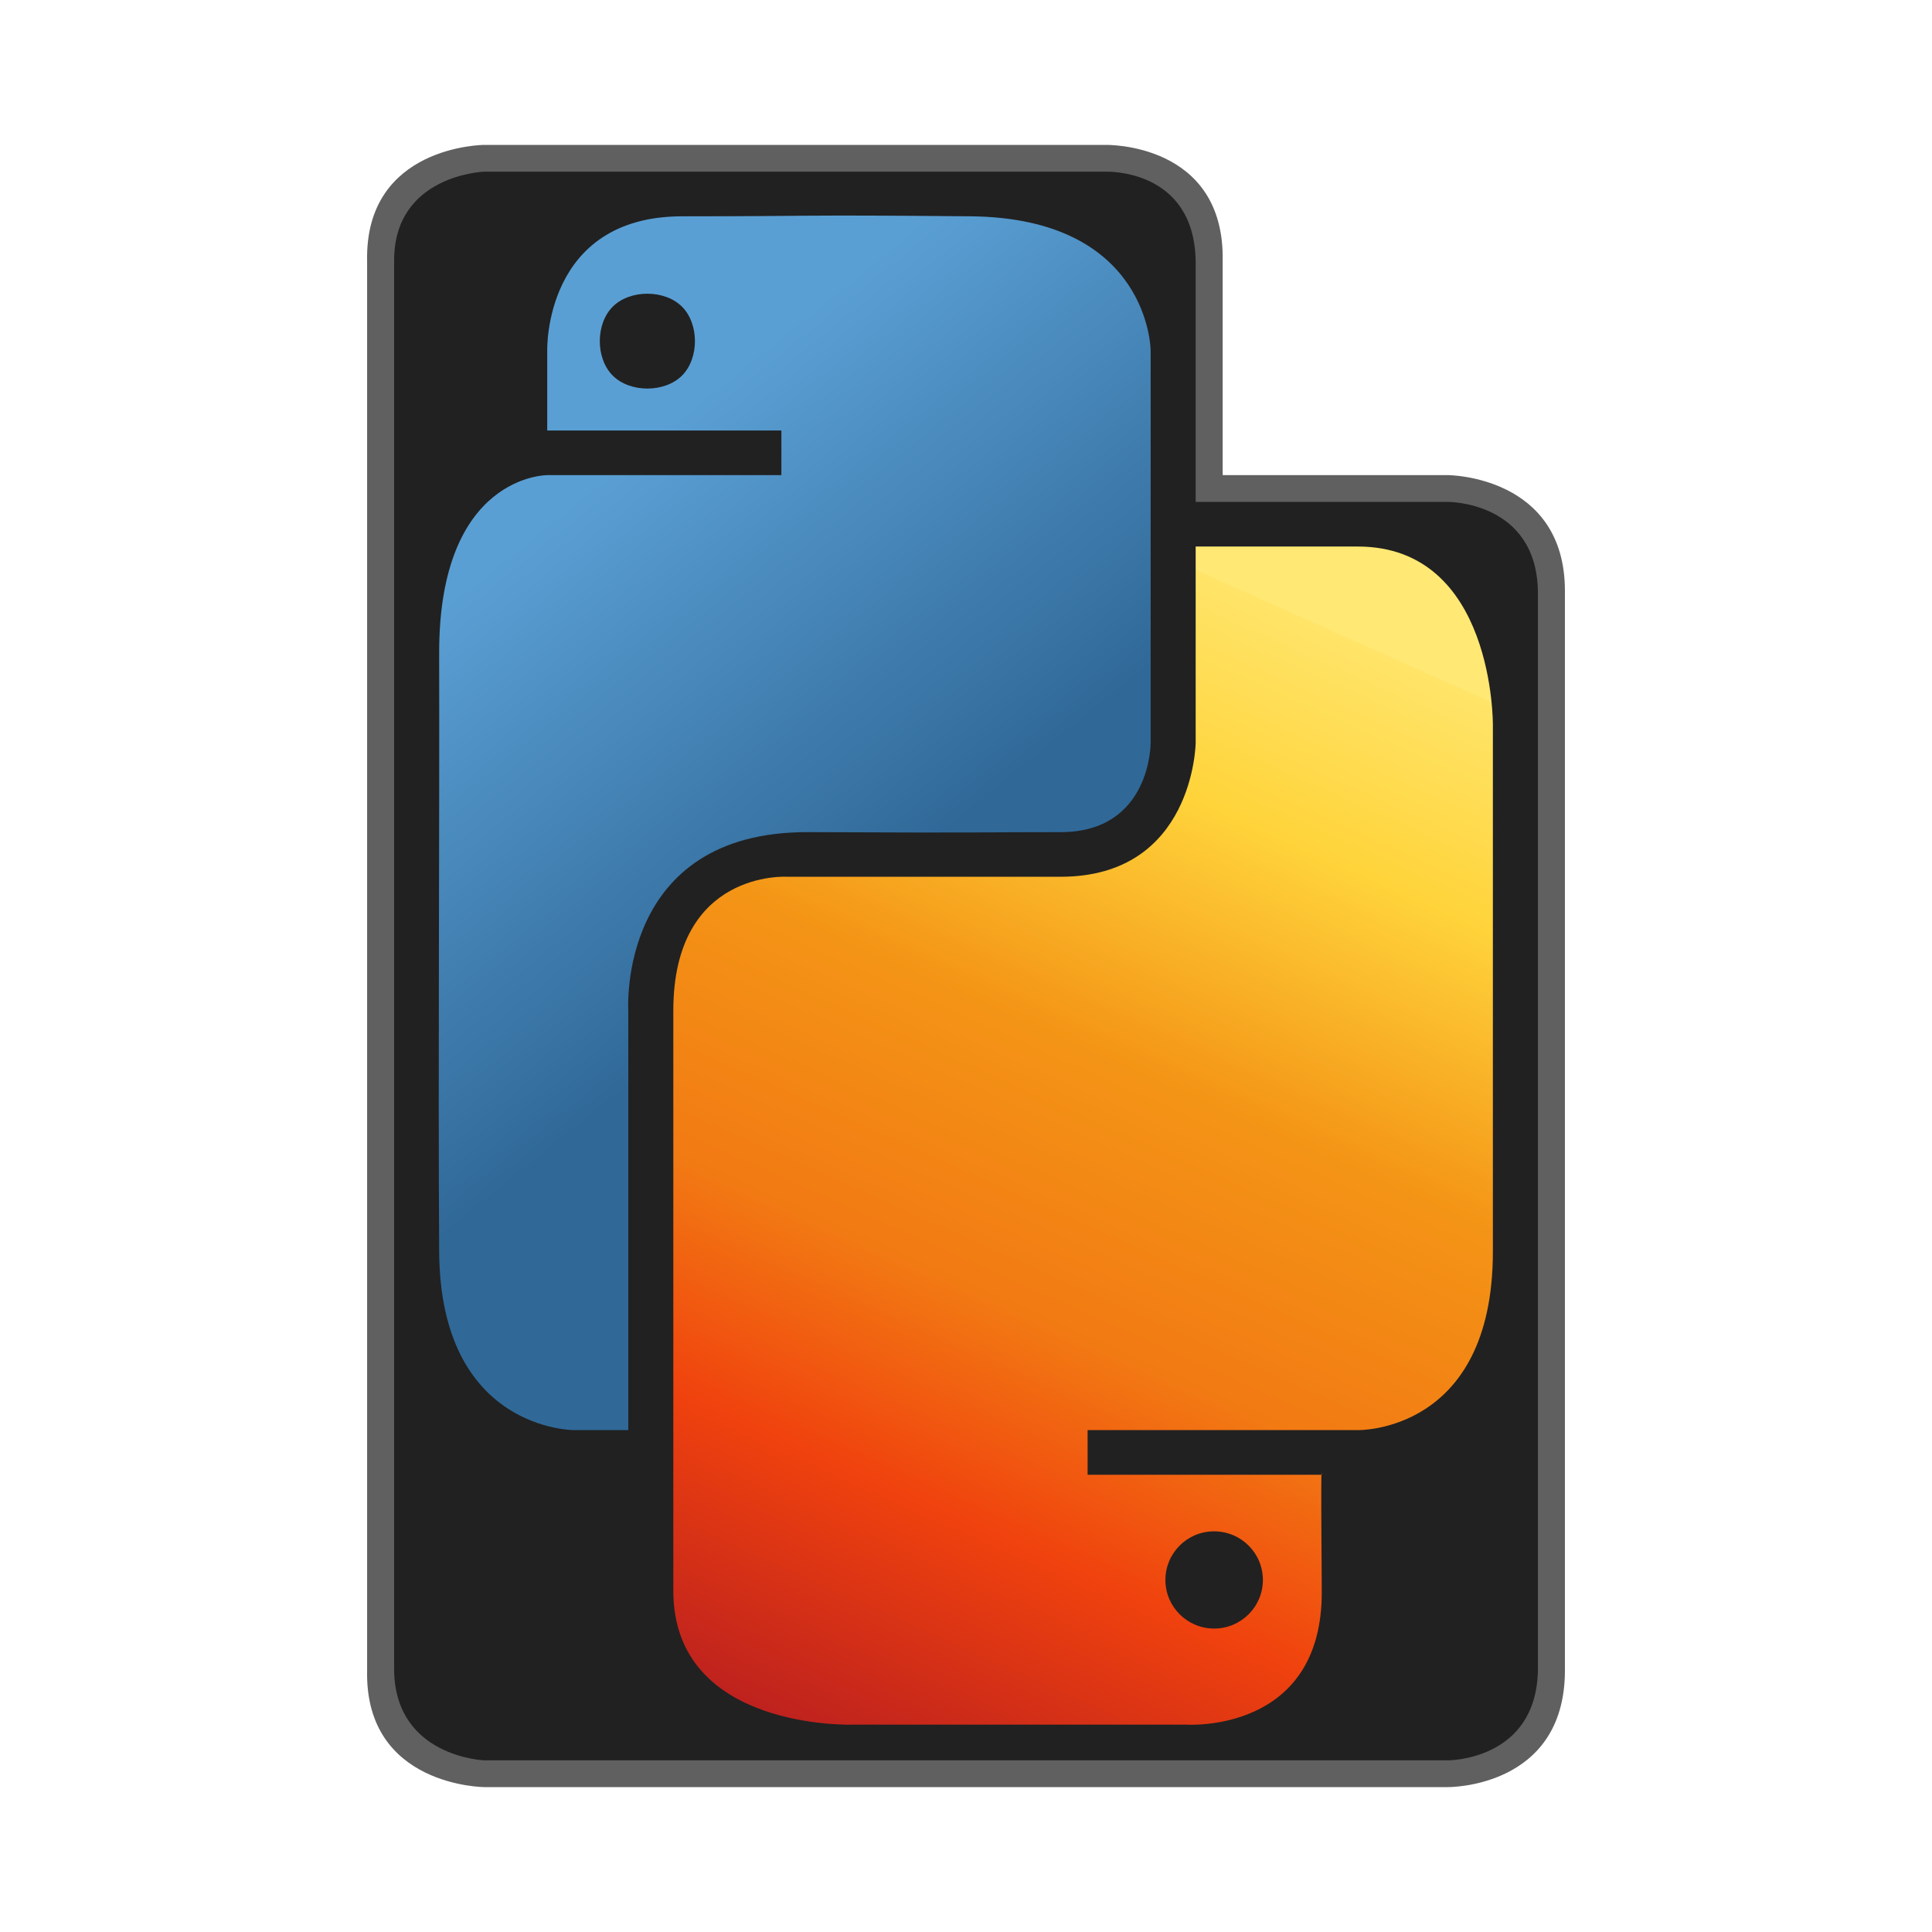
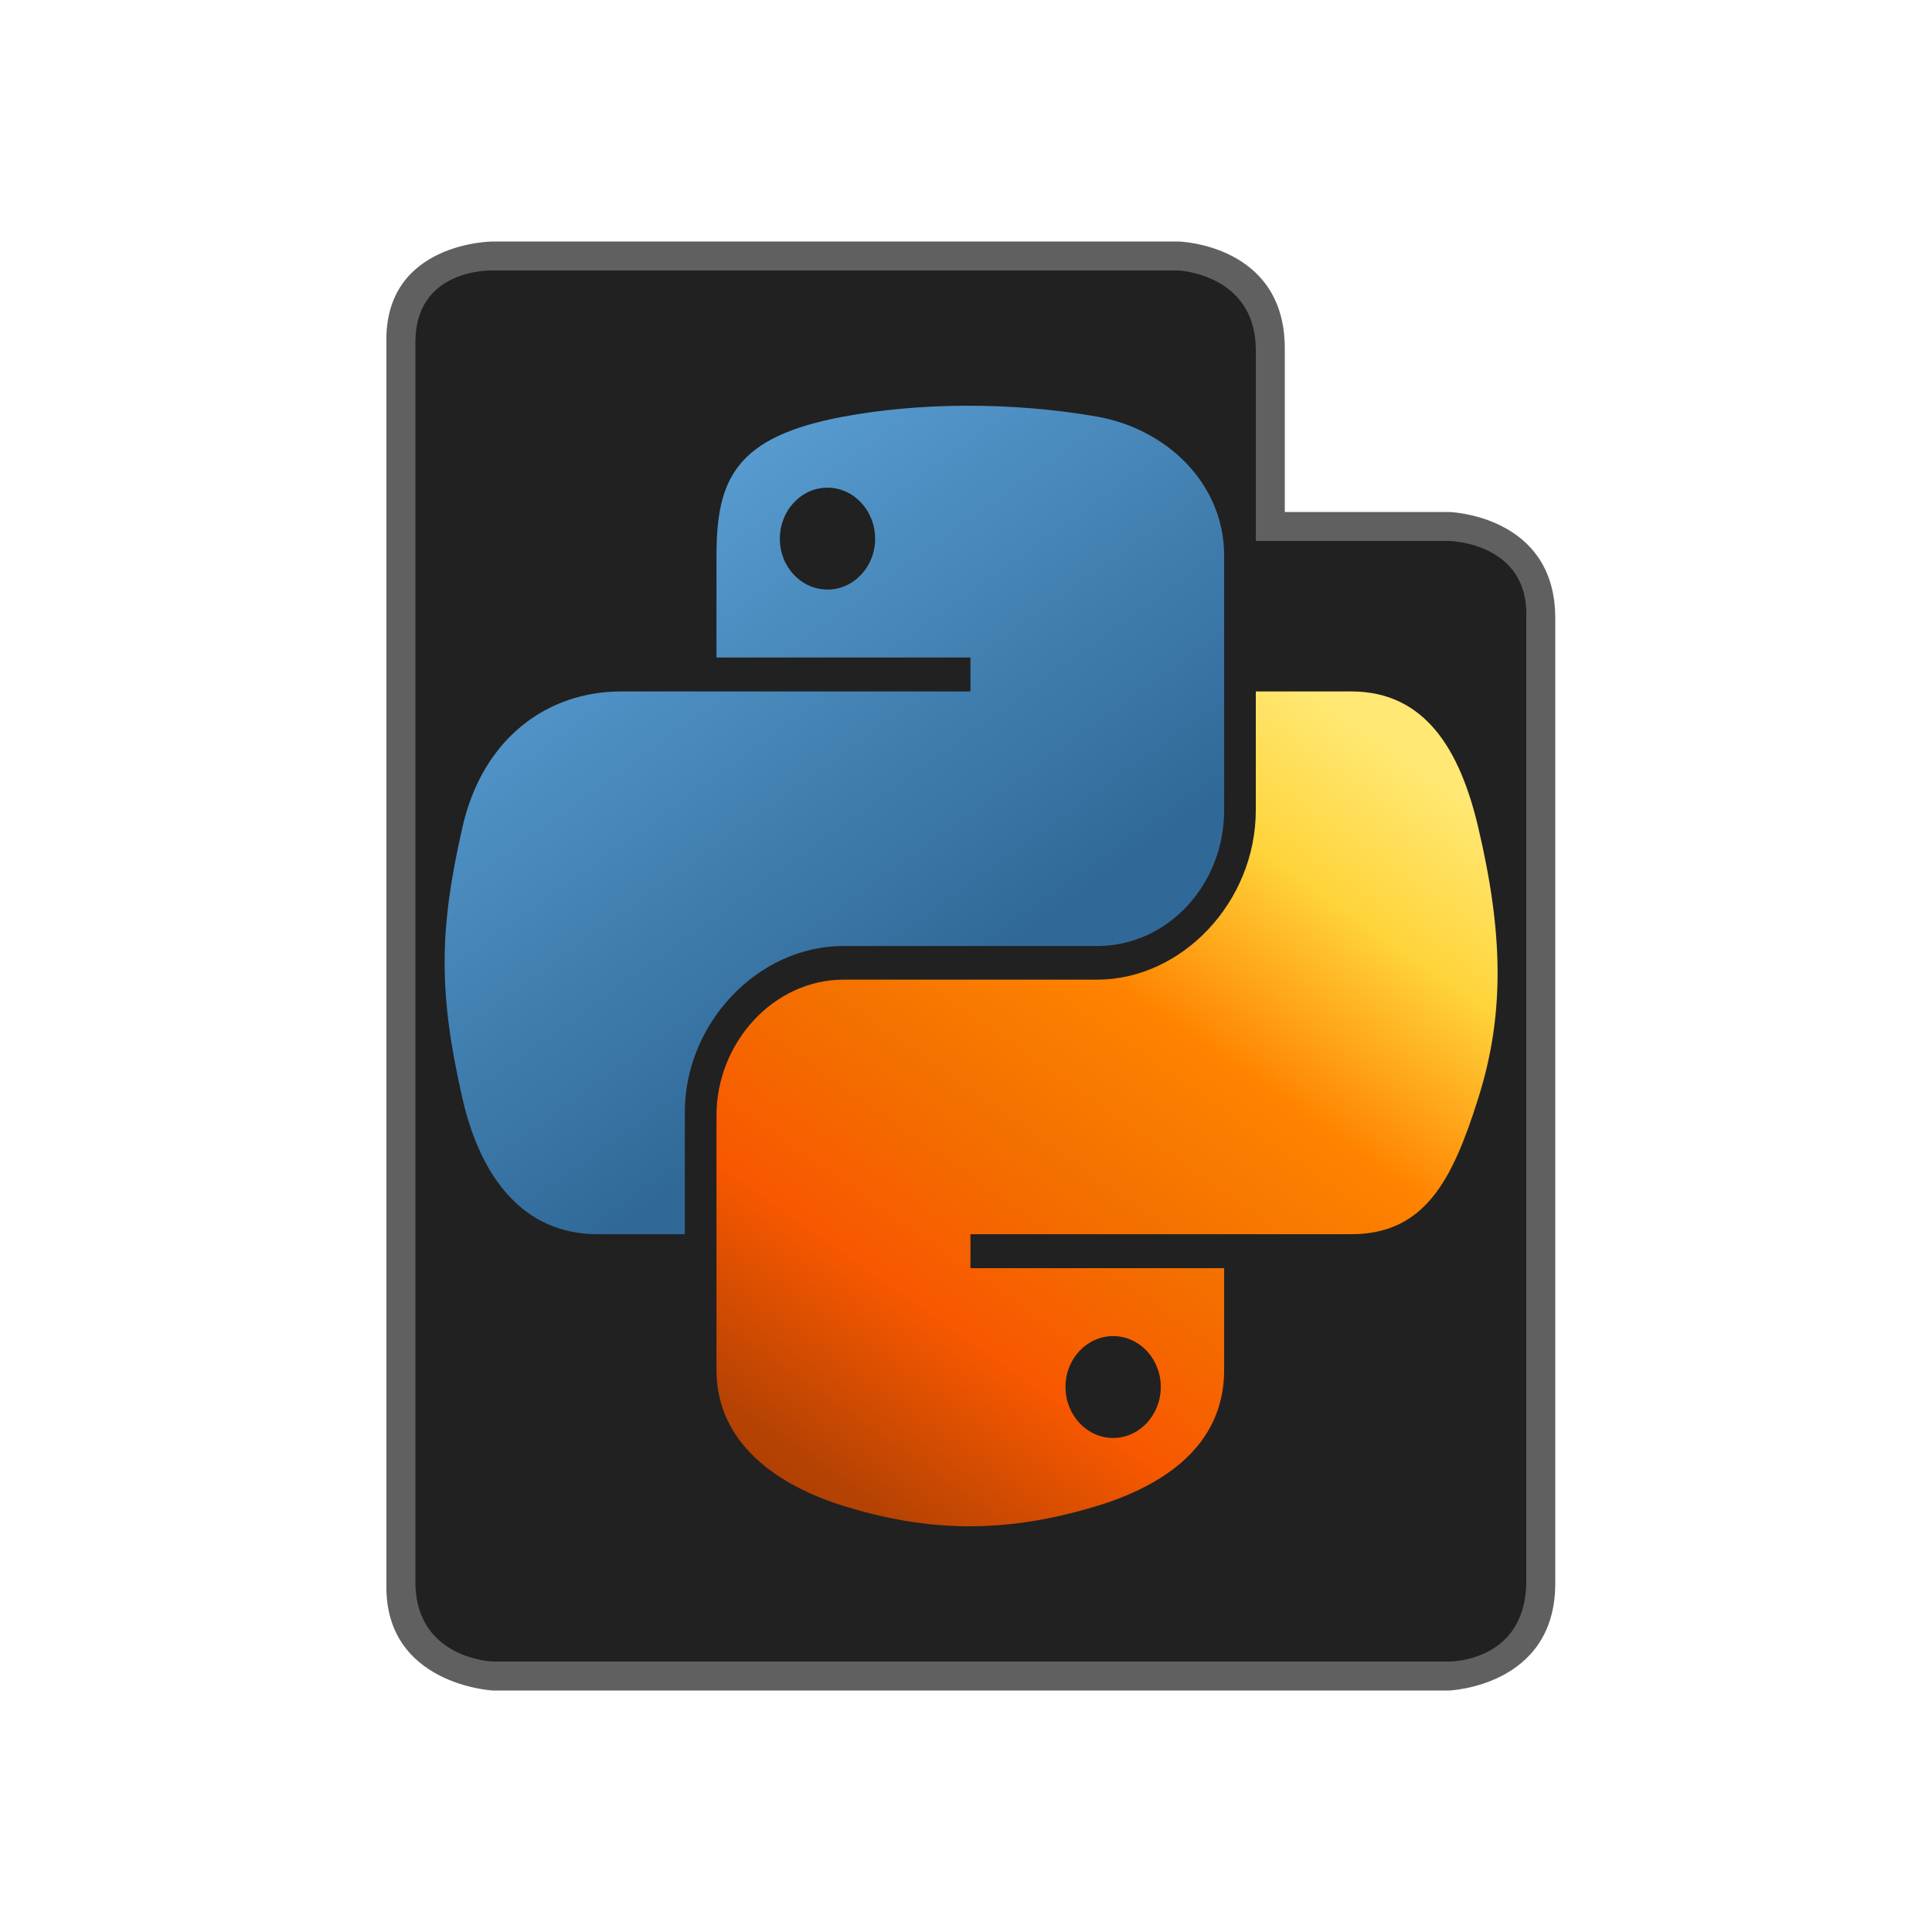
- <svg xmlns="http://www.w3.org/2000/svg" xmlns:ns1="http://www.openswatchbook.org/uri/2009/osb" xmlns:xlink="http://www.w3.org/1999/xlink" id="svg8" version="1.1" viewBox="0 0 200 200" height="200mm" width="200mm">
+ <svg xmlns="http://www.w3.org/2000/svg" xmlns:ns1="http://www.openswatchbook.org/uri/2009/osb" xmlns:xlink="http://www.w3.org/1999/xlink" width="200mm" height="200mm" viewBox="0 0 200 200" version="1.1" id="svg8">
  <defs id="defs2">
    <linearGradient id="linearGradient1458">
-       <stop id="stop1454" offset="0" style="stop-color:#5a9fd4;stop-opacity:1" />
-       <stop id="stop1456" offset="1" style="stop-color:#306998;stop-opacity:1" />
+       <stop style="stop-color:#5a9fd4;stop-opacity:1" offset="0" id="stop1454" />
+       <stop style="stop-color:#306998;stop-opacity:1" offset="1" id="stop1456" />
    </linearGradient>
-     <linearGradient id="linearGradient867">
-       <stop id="stop878" offset="0" style="stop-color:#612928;stop-opacity:1" />
-       <stop style="stop-color:#752226;stop-opacity:1;" offset="0.103" id="stop1512" />
-       <stop style="stop-color:#a91425;stop-opacity:1;" offset="0.179" id="stop1486" />
-       <stop id="stop1482" offset="0.406" style="stop-color:#f0420e;stop-opacity:1" />
-       <stop style="stop-color:#f27a13;stop-opacity:1;" offset="0.538" id="stop4101" />
-       <stop style="stop-color:#f49516;stop-opacity:1;" offset="0.706" id="stop1480" />
-       <stop style="stop-color:#ffd43b;stop-opacity:1" offset="0.873" id="stop1462" />
-       <stop id="stop1490" offset="1" style="stop-color:#ffe469;stop-opacity:1;" />
-       <stop id="stop880" offset="1" style="stop-color:#ffe873;stop-opacity:1" />
+     <linearGradient id="linearGradient1199" ns1:paint="solid">
+       <stop style="stop-color:#ff0000;stop-opacity:1;" offset="0" id="stop1197" />
    </linearGradient>
-     <linearGradient ns1:paint="solid" id="linearGradient1199">
-       <stop id="stop1197" offset="0" style="stop-color:#ff0000;stop-opacity:1;" />
+     <linearGradient xlink:href="#linearGradient4671" id="linearGradient1475" gradientUnits="userSpaceOnUse" gradientTransform="matrix(0.5516033,0,0,0.5862209,31.32834,29.92165)" x1="88.627" y1="242.085" x2="197.741" y2="76.392" />
+     <linearGradient id="linearGradient4671">
+       <stop style="stop-color:#9f3a02;stop-opacity:1" offset="0" id="stop4673" />
+       <stop id="stop1508" offset="0.161" style="stop-color:#b44203;stop-opacity:1" />
+       <stop style="stop-color:#f85800;stop-opacity:1" offset="0.343" id="stop1510" />
+       <stop id="stop1513" offset="0.519" style="stop-color:#f37100;stop-opacity:1" />
+       <stop style="stop-color:#ff8300;stop-opacity:1" offset="0.68" id="stop1515" />
+       <stop id="stop1506" offset="0.856" style="stop-color:#ffd43b;stop-opacity:1" />
+       <stop style="stop-color:#ffe873;stop-opacity:1" offset="1" id="stop4675" />
    </linearGradient>
-     <linearGradient gradientTransform="matrix(0.9323062,0,0,0.9239205,6.304972,7.609153)" gradientUnits="userSpaceOnUse" y2="93.014" x2="88.515" y1="50.263" x1="53.708" id="linearGradient1460" xlink:href="#linearGradient1458" />
-     <linearGradient gradientTransform="matrix(0.9323062,0,0,0.9239205,6.304972,7.609153)" gradientUnits="userSpaceOnUse" y2="61.262" x2="138.521" y1="226.434" x1="64.016" id="linearGradient1552" xlink:href="#linearGradient867" />
+     <linearGradient xlink:href="#linearGradient1458" id="linearGradient1478" gradientUnits="userSpaceOnUse" gradientTransform="matrix(0.5516033,0,0,0.5862209,31.32834,29.92165)" x1="74.266" y1="24.034" x2="135.665" y2="114.398" />
+     <linearGradient id="linearGradient2795">
+       <stop style="stop-color:#b8b8b8;stop-opacity:0.498;" offset="0" id="stop2797" />
+       <stop style="stop-color:#7f7f7f;stop-opacity:0;" offset="1" id="stop2799" />
+     </linearGradient>
  </defs>
-   <g style="display:inline" id="layer2">
-     <g id="layer1">
-       <path id="rect4098-6" style="opacity:1;fill:#606060;fill-opacity:1;stroke:none;stroke-width:1.959;stroke-miterlimit:0;stroke-dasharray:none;stroke-opacity:1" d="m 50.123,15.001 h 64.329 c 0,0 12.333,-0.297 12.12,12.011 v 22.172 h 23.308 c 0,0 12.134,0.027 12.12,12.013 V 172.989 c -0.049,12.16 -12.12,12.011 -12.12,12.011 H 50.123 c 0,0 -12.333,-0.067 -12.12,-12.009 V 27.01 C 37.766,15.038 50.123,15.001 50.123,15.001 Z" />
-       <path d="m 50.123,17.772 h 64.329 c 0,0 9.149,-0.375 9.323,9.239 v 24.946 h 26.105 c 0,0 9.149,-0.071 9.323,9.239 V 172.991 c -0.235,9.289 -9.323,9.239 -9.323,9.239 H 50.123 c 0,0 -9.149,-0.344 -9.323,-9.239 V 27.011 c -0.037,-8.923 9.323,-9.239 9.323,-9.239 z" style="opacity:1;fill:#212121;fill-opacity:1;stroke:none;stroke-width:1.856;stroke-miterlimit:0;stroke-dasharray:none;stroke-opacity:1" id="rect4098" />
+   <g id="layer2" style="display:inline">
+     <g style="display:inline" id="layer1">
+       <path d="m 51,25 h 71 c 0,0 10.966,0.268 11,11 v 17 h 17 c 0,0 11.014,0.304 11,11 v 100 c -0.049,10.604 -11,11 -11,11 H 51 c 0,0 -11.211,-0.587 -11,-11 V 35.472 C 39.764,25.033 51,25 51,25 Z" style="opacity:1;fill:#606060;fill-opacity:1;stroke:none;stroke-width:1.82;stroke-miterlimit:0;stroke-dasharray:none;stroke-opacity:1" id="rect4098-6" />
+       <path id="rect4098" style="opacity:1;fill:#212121;fill-opacity:1;stroke:none;stroke-width:1.725;stroke-miterlimit:0;stroke-dasharray:none;stroke-opacity:1" d="m 51,28 h 71 c 0,0 7.827,0.349 8,8 v 20 h 20 c 0,0 8.316,0.126 8,8 v 100 c -0.232,8.1 -8,8 -8,8 H 51 c 0,0 -7.827,-0.243 -8,-8 V 35.474 C 42.963,27.693 51,28 51,28 Z" />
    </g>
-     <path d="m 70.634,22.392 c -14.345,0 -13.985,13.859 -13.985,13.859 v 8.315 h 24.24 v 4.62 H 56.65 c 0,0 -11.231,-0.062 -11.188,18.478 0.044,18.54 -0.113,43.336 0,61.903 0.113,18.567 13.985,18.478 13.985,18.478 h 5.594 v -43.424 c 0,0 -1.17,-18.568 18.646,-18.478 19.816,0.089 16.729,0 26.105,0 9.375,0 9.323,-9.239 9.323,-9.239 V 54.07 36.251 c 0,0 -0.108,-13.685 -18.646,-13.859 -18.538,-0.173 -15.489,0 -29.834,0 z m -3.618,8.012 c 1.343,3e-6 2.686,0.446 3.581,1.339 1.791,1.786 1.791,5.356 0,7.142 -1.791,1.785 -5.372,1.785 -7.163,0 -1.791,-1.785 -1.791,-5.356 0,-7.142 0.895,-0.893 2.239,-1.339 3.582,-1.339 z" style="fill:url(#linearGradient1460);fill-opacity:1;stroke:none;stroke-width:0.179px;stroke-linecap:butt;stroke-linejoin:miter;stroke-opacity:1" id="path1269" />
-     <path d="m 123.776,56.577 v 20.326 c 0,0 -0.173,13.859 -13.985,13.859 H 81.459 c 0,0 -11.757,-0.726 -11.757,13.859 v 60.055 c 0,14.529 18.646,13.859 18.646,13.859 h 34.495 c 0,0 14.097,0.94 13.985,-13.859 -0.113,-14.799 0,-12.011 0,-12.011 h -24.24 v -4.62 h 27.969 c 0,0 13.985,0.323 13.985,-18.478 V 75.055 c 0,0 0.171,-18.478 -13.985,-18.478 z m 1.891,101.948 h 2.6e-4 c 0.007,0 0.014,-2e-5 0.021,0 2.787,1.3e-4 5.046,2.252 5.045,5.031 -4e-5,2.778 -2.259,5.03 -5.045,5.031 -2.787,1.4e-4 -5.046,-2.252 -5.046,-5.031 -7e-5,-2.77 2.246,-5.031 5.025,-5.031 z" style="opacity:1;mix-blend-mode:normal;fill:url(#linearGradient1552);fill-opacity:1;stroke:none;stroke-width:2.034;stroke-linecap:butt;stroke-linejoin:miter;stroke-miterlimit:4;stroke-dasharray:none;stroke-opacity:1" id="path1271" />
+   </g>
+   <g id="layer5">
+     <path style="display:inline;fill:url(#linearGradient1478);fill-opacity:1;stroke-width:1.006" d="m 99.879,42.001 c -4.495,0.022 -8.787,0.425 -12.563,1.129 -11.126,2.069 -13.146,6.399 -13.146,14.385 v 10.547 h 26.291 v 3.516 H 74.17 64.303 c -7.641,0 -14.332,4.834 -16.424,14.031 -2.414,10.541 -2.521,17.119 0,28.126 1.869,8.193 6.332,14.031 13.973,14.031 h 9.04 v -12.644 c 0,-9.134 7.508,-17.191 16.424,-17.191 h 26.261 c 7.31,0 13.146,-6.335 13.146,-14.063 V 57.515 c 0,-7.5 -6.011,-13.134 -13.146,-14.385 -4.516,-0.791 -9.203,-1.151 -13.697,-1.129 z m -14.218,8.483 c 2.716,0 4.933,2.373 4.933,5.29 0,2.907 -2.218,5.257 -4.933,5.257 -2.725,0 -4.933,-2.351 -4.933,-5.257 0,-2.917 2.208,-5.29 4.933,-5.29 z" id="path1948" />
+     <path style="display:inline;fill:url(#linearGradient1475);fill-opacity:1;stroke-width:1.006" d="m 130,71.578 4.5e-4,12.289 c 3.5e-4,9.527 -7.674,17.546 -16.424,17.546 H 87.316 c -7.193,0 -13.146,6.48 -13.146,14.063 v 26.352 c 0,7.5 6.196,11.911 13.146,14.063 8.322,2.576 16.303,3.041 26.261,0 6.619,-2.017 13.146,-6.077 13.146,-14.063 V 131.28 h -26.261 v -3.516 h 26.261 13.146 c 7.641,0 10.488,-5.61 13.146,-14.031 2.745,-8.669 2.628,-17.005 0,-28.126 -1.888,-8.007 -5.495,-14.031 -13.146,-14.031 z M 115.231,138.312 c 2.725,0 4.933,2.351 4.933,5.257 0,2.917 -2.208,5.29 -4.933,5.29 -2.716,0 -4.933,-2.373 -4.933,-5.29 0,-2.907 2.218,-5.257 4.933,-5.257 z" id="path1950" />
+   </g>
+   <g id="layer3" />
+   <g style="display:none" id="layer4">
+     <g transform="matrix(0.5399782,0,0,0.5399782,55.27171,37.6329)" id="Utah" stroke="none" stroke-width="1" fill="none" fill-rule="evenodd">
+       <rect id="Bounds" x="0" y="0" width="260" height="275" />
+       <g style="fill:#5395b0;fill-opacity:0.52" id="utah-map" transform="matrix(1.038239,0,0,1.038239,-11.93589,-3.76688)" fill="#5395b0" fill-rule="nonzero">
+         <polygon transform="matrix(1.064136,0,0,1.064136,-11.3651,-14.45497)" style="fill:#5395b0;fill-opacity:0.52" id="Shape" points="5.9,0.5 20.3,1 72.5,1.5 116.2,0.9 116.6,51.3 191.6,49.8 197.9,250.4 143.6,251.9 91.1,252.2 37.3,252 0.6,251.4 " />
+       </g>
+     </g>
  </g>
</svg>
